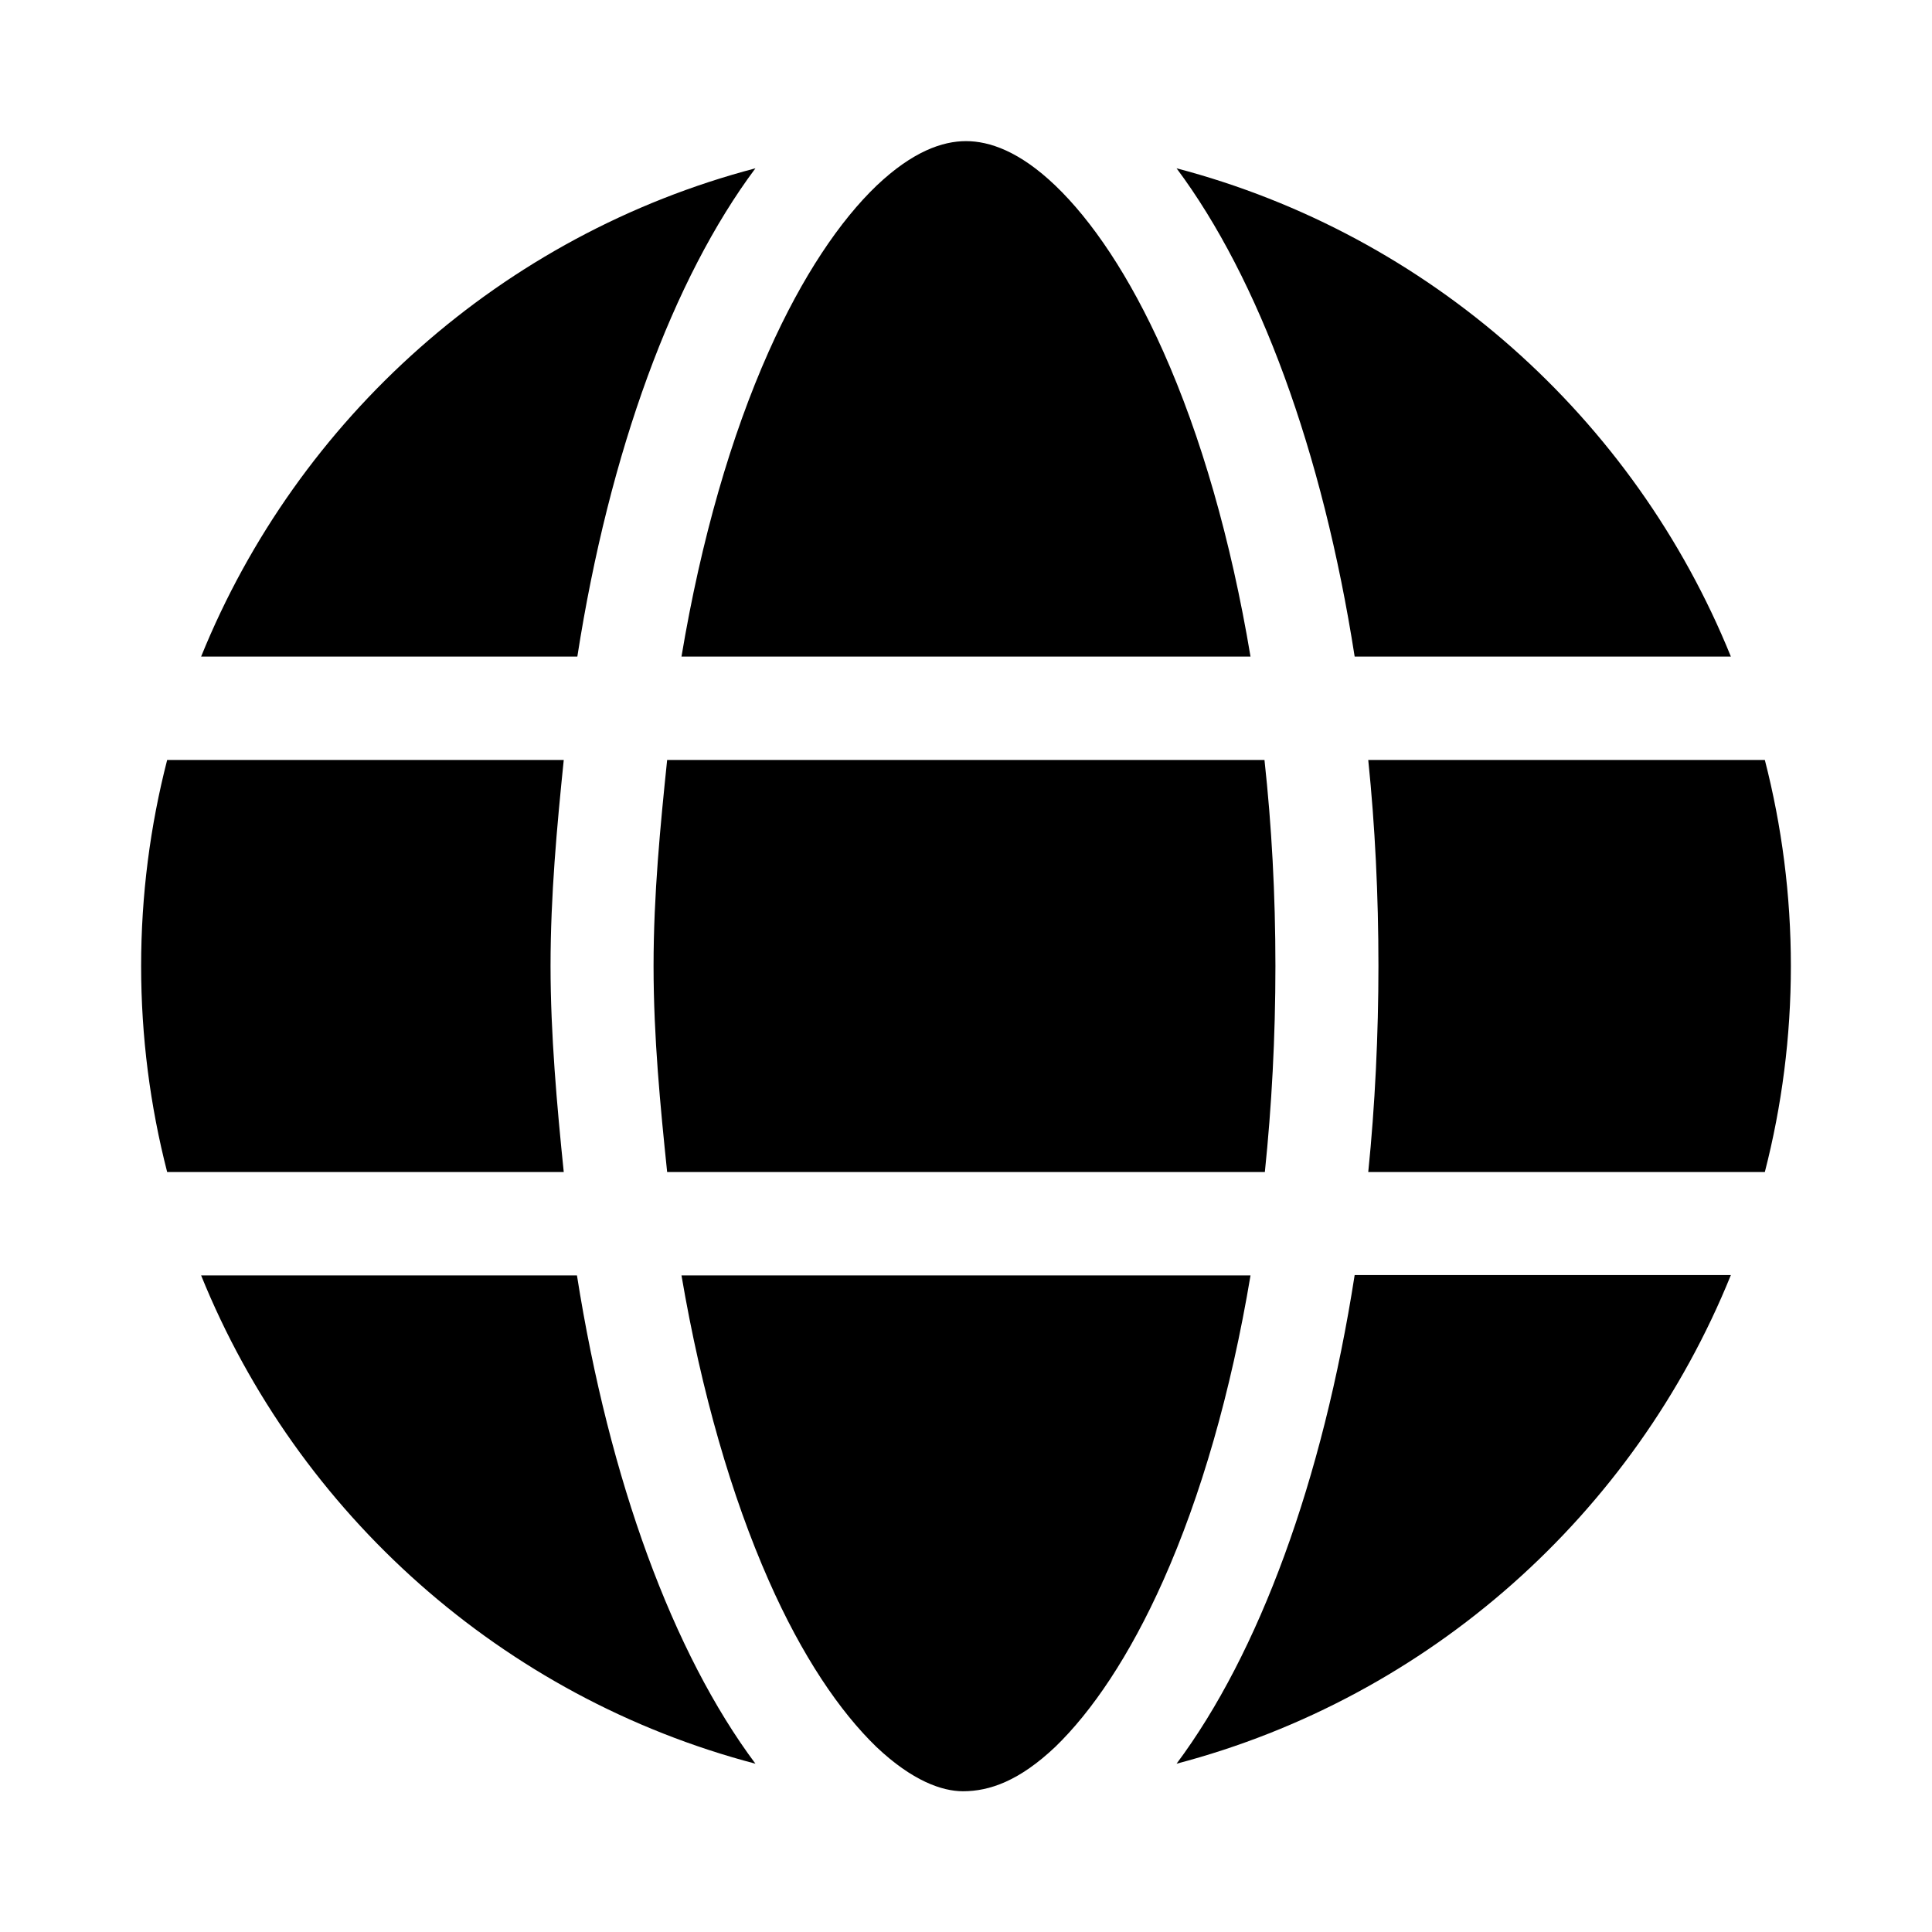
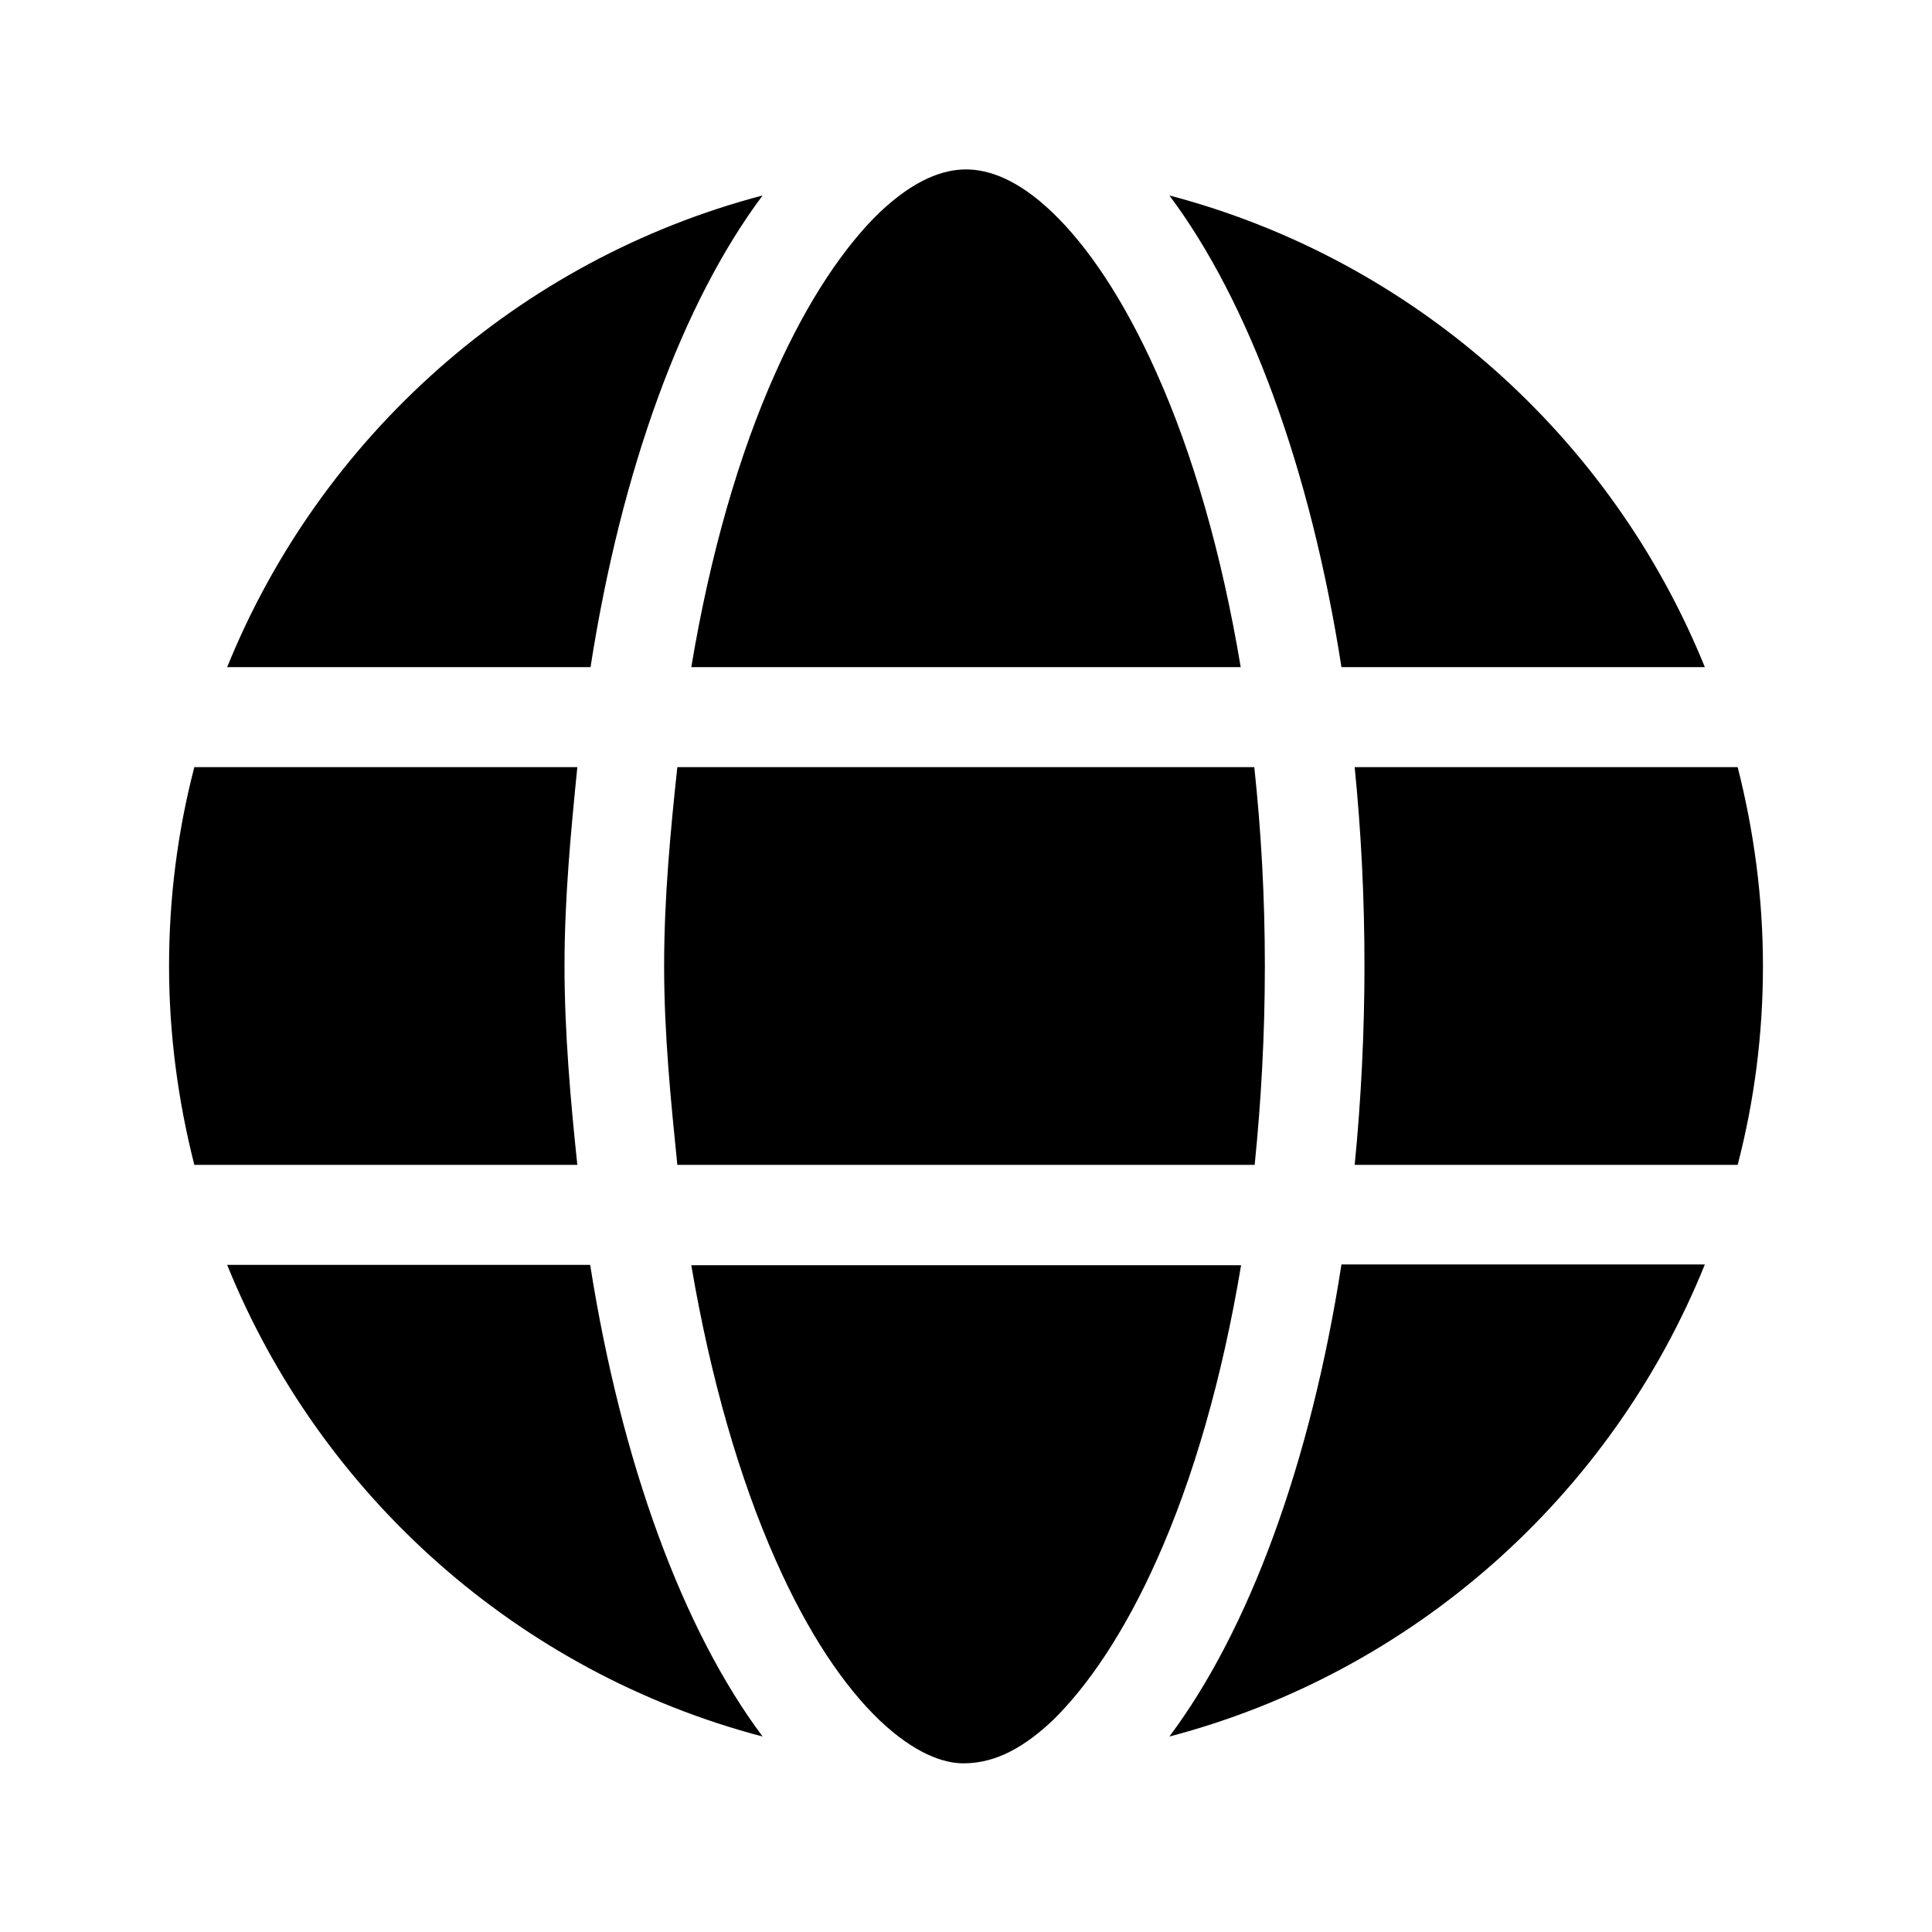
<svg xmlns="http://www.w3.org/2000/svg" version="1.1" id="Layer_1" x="0px" y="0px" viewBox="0 0 512 512" style="enable-background:new 0 0 512 512;" xml:space="preserve">
-   <path d="M338,256c0,19-1,37.2-2.8,54.6H176.8c-1.8-17.4-3.6-35.7-3.6-54.6s1.8-37.2,3.6-54.6h158.3C337,218.8,338,237,338,256z   M467.7,201.4c4.5,17.5,6.9,35.8,6.9,54.6s-2.4,37.1-6.9,54.6H362.6c1.8-17.6,2.7-36.6,2.7-54.6c0-18.8-0.9-37.1-2.7-54.6H467.7z   M458.7,174h-99.7c-8.5-54.5-25.4-100.2-47.2-129.4C378.8,62.2,433.1,110.8,458.7,174z M331.4,174H180.6  c5.2-31.1,13.2-58.6,23.1-80.8c9-20.2,19-34.8,28.6-44c9.6-9.1,17.5-11.8,23.7-11.8c6.2,0,14.2,2.7,23.7,11.8  c9.6,9.2,19.6,23.8,28.6,44C318.2,115.4,326.2,142.9,331.4,174L331.4,174z M53.3,174c25.6-63.2,79.9-111.8,146.9-129.4  c-21.8,29.2-38.7,74.9-47.2,129.4H53.3z M149.4,201.4c-1.8,17.6-3.5,35.9-3.5,54.6c0,18,1.7,37.1,3.5,54.6H44.3  c-4.5-17.5-6.9-35.8-6.9-54.6s2.4-37.1,6.9-54.6H149.4z M203.7,418.8c-9.8-22.2-17.8-49.7-23.1-80.8h150.8  c-5.2,31.1-13.2,58.6-23.1,80.8c-9,20.2-19,34.8-28.6,44.1c-9.6,9.1-17.5,11.8-24.5,11.8c-5.5,0-13.4-2.7-23-11.8  C222.6,453.6,212.6,439,203.7,418.8L203.7,418.8z M200.2,467.4C133.2,449.8,78.9,401.2,53.3,338h99.6  C161.5,392.5,178.4,438.2,200.2,467.4L200.2,467.4z M311.8,467.4c21.8-29.2,38.7-74.9,47.2-129.5h99.7  C433.1,401.2,378.8,449.8,311.8,467.4L311.8,467.4z" />
+   <path d="M335.2,256c0,18.4-1,35.9-2.7,52.7h-153c-1.7-16.8-3.5-34.5-3.5-52.7s1.7-35.9,3.5-52.7h152.9  C334.2,220.1,335.2,237.6,335.2,256z M460.5,203.3c4.3,16.9,6.7,34.6,6.7,52.7c0,18.2-2.3,35.8-6.7,52.7H359  c1.7-17,2.6-35.4,2.6-52.7c0-18.2-0.9-35.8-2.6-52.7H460.5z M451.8,176.8h-96.3c-8.2-52.6-24.5-96.8-45.6-125  C374.6,68.8,427.1,115.8,451.8,176.8z M328.8,176.8H183.2c5-30,12.7-56.6,22.3-78c8.7-19.5,18.4-33.6,27.6-42.5  c9.3-8.8,16.9-11.4,22.9-11.4s13.7,2.6,22.9,11.4c9.3,8.9,18.9,23,27.6,42.5C316.1,120.2,323.8,146.8,328.8,176.8L328.8,176.8z   M60.2,176.8c24.7-61,77.2-108,141.9-125c-21.1,28.2-37.4,72.3-45.6,125H60.2z M153,203.3c-1.7,17-3.4,34.7-3.4,52.7  c0,17.4,1.6,35.8,3.4,52.7H51.5c-4.3-16.9-6.7-34.6-6.7-52.7s2.3-35.8,6.7-52.7H153z M205.5,413.3c-9.5-21.4-17.2-48-22.3-78h145.7  c-5,30-12.7,56.6-22.3,78c-8.7,19.5-18.4,33.6-27.6,42.6c-9.3,8.8-16.9,11.4-23.7,11.4c-5.3,0-12.9-2.6-22.2-11.4  C223.7,446.9,214.1,432.8,205.5,413.3L205.5,413.3z M202.1,460.2c-64.7-17-117.2-63.9-141.9-125h96.2  C164.7,387.8,181,432,202.1,460.2L202.1,460.2z M309.9,460.2c21.1-28.2,37.4-72.3,45.6-125.1h96.3  C427.1,396.3,374.6,443.2,309.9,460.2L309.9,460.2z" />
</svg>
